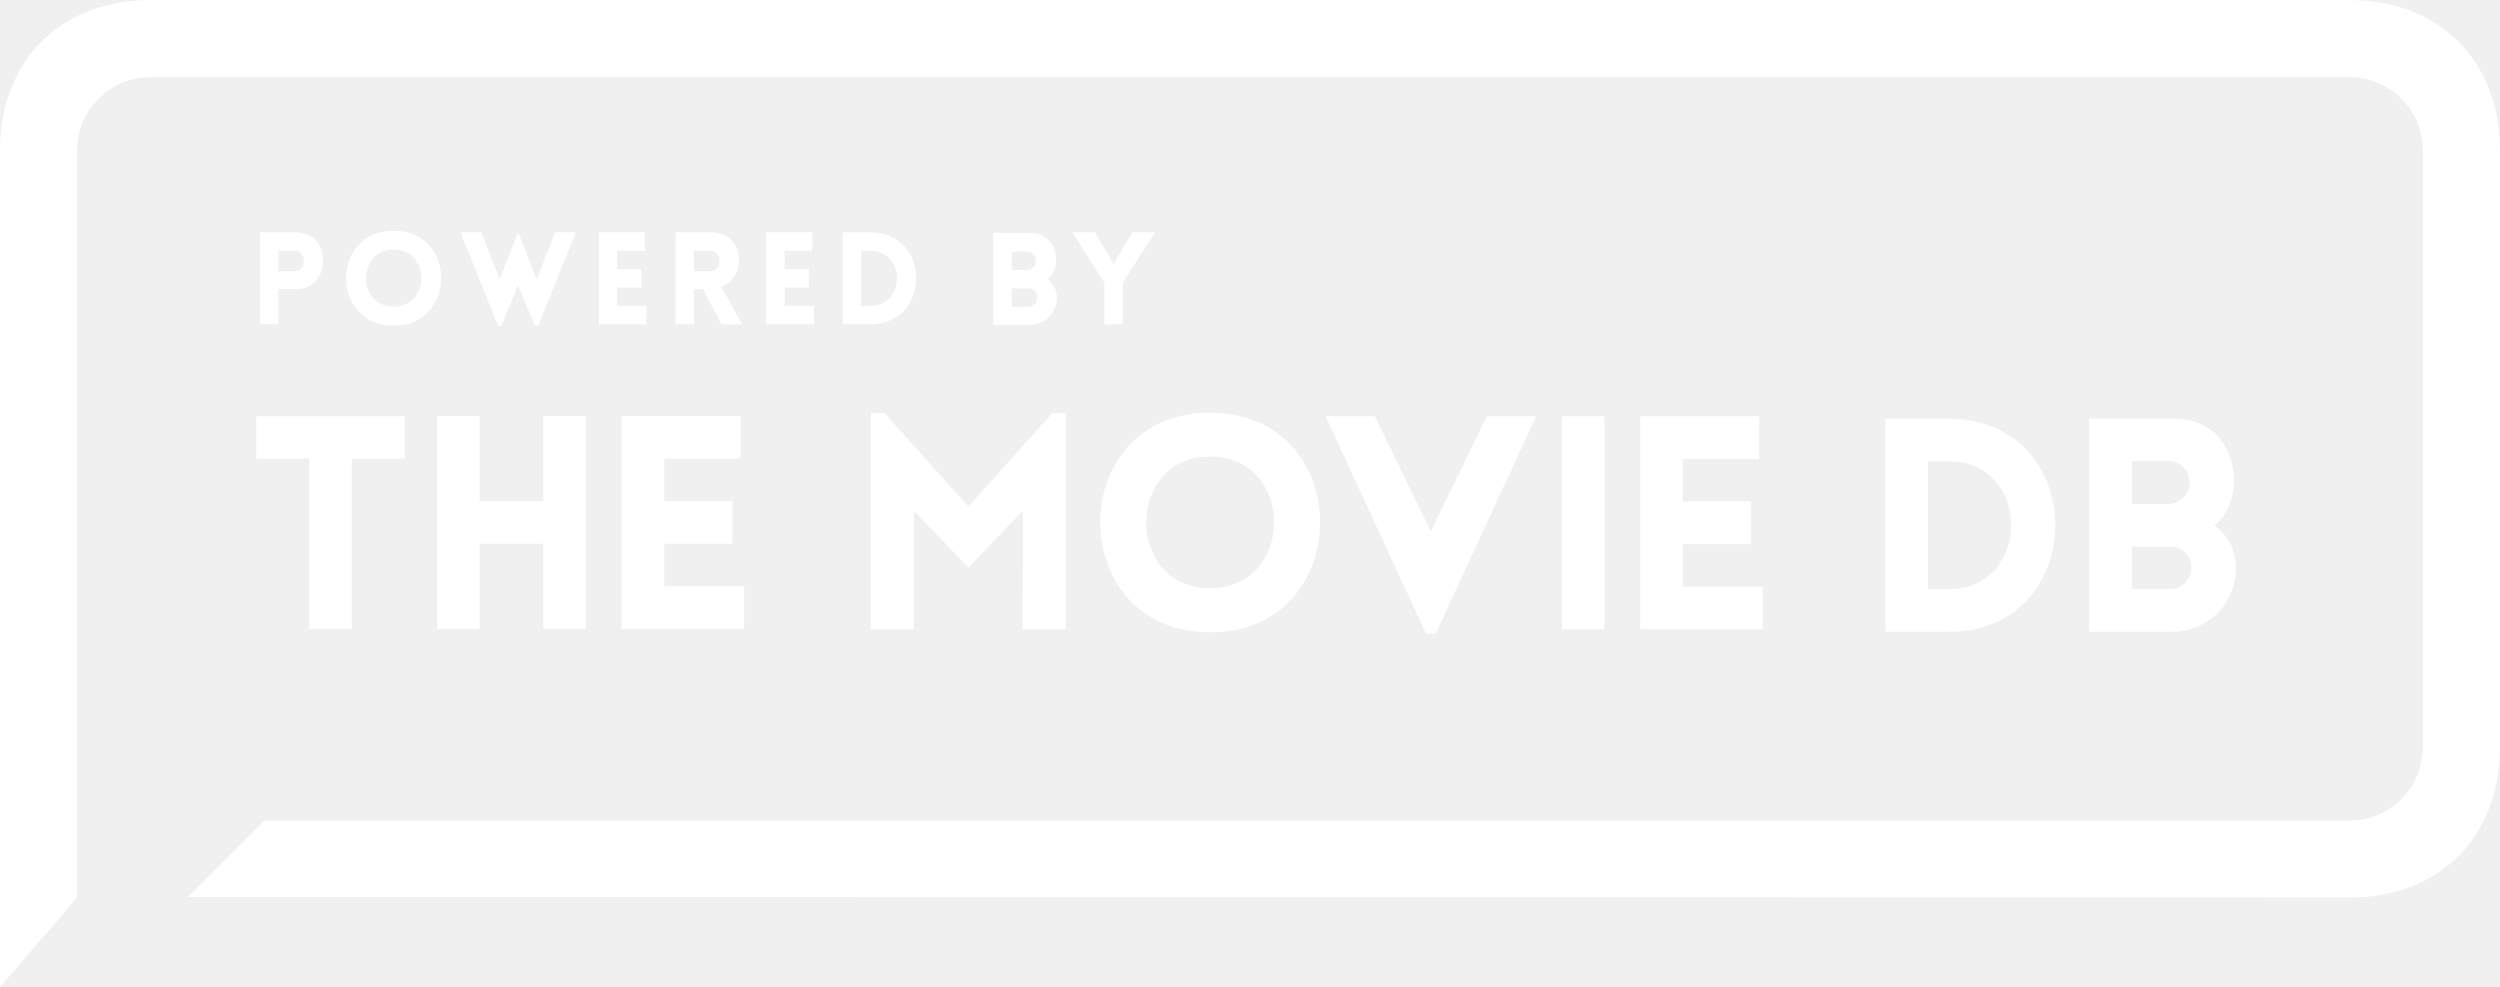
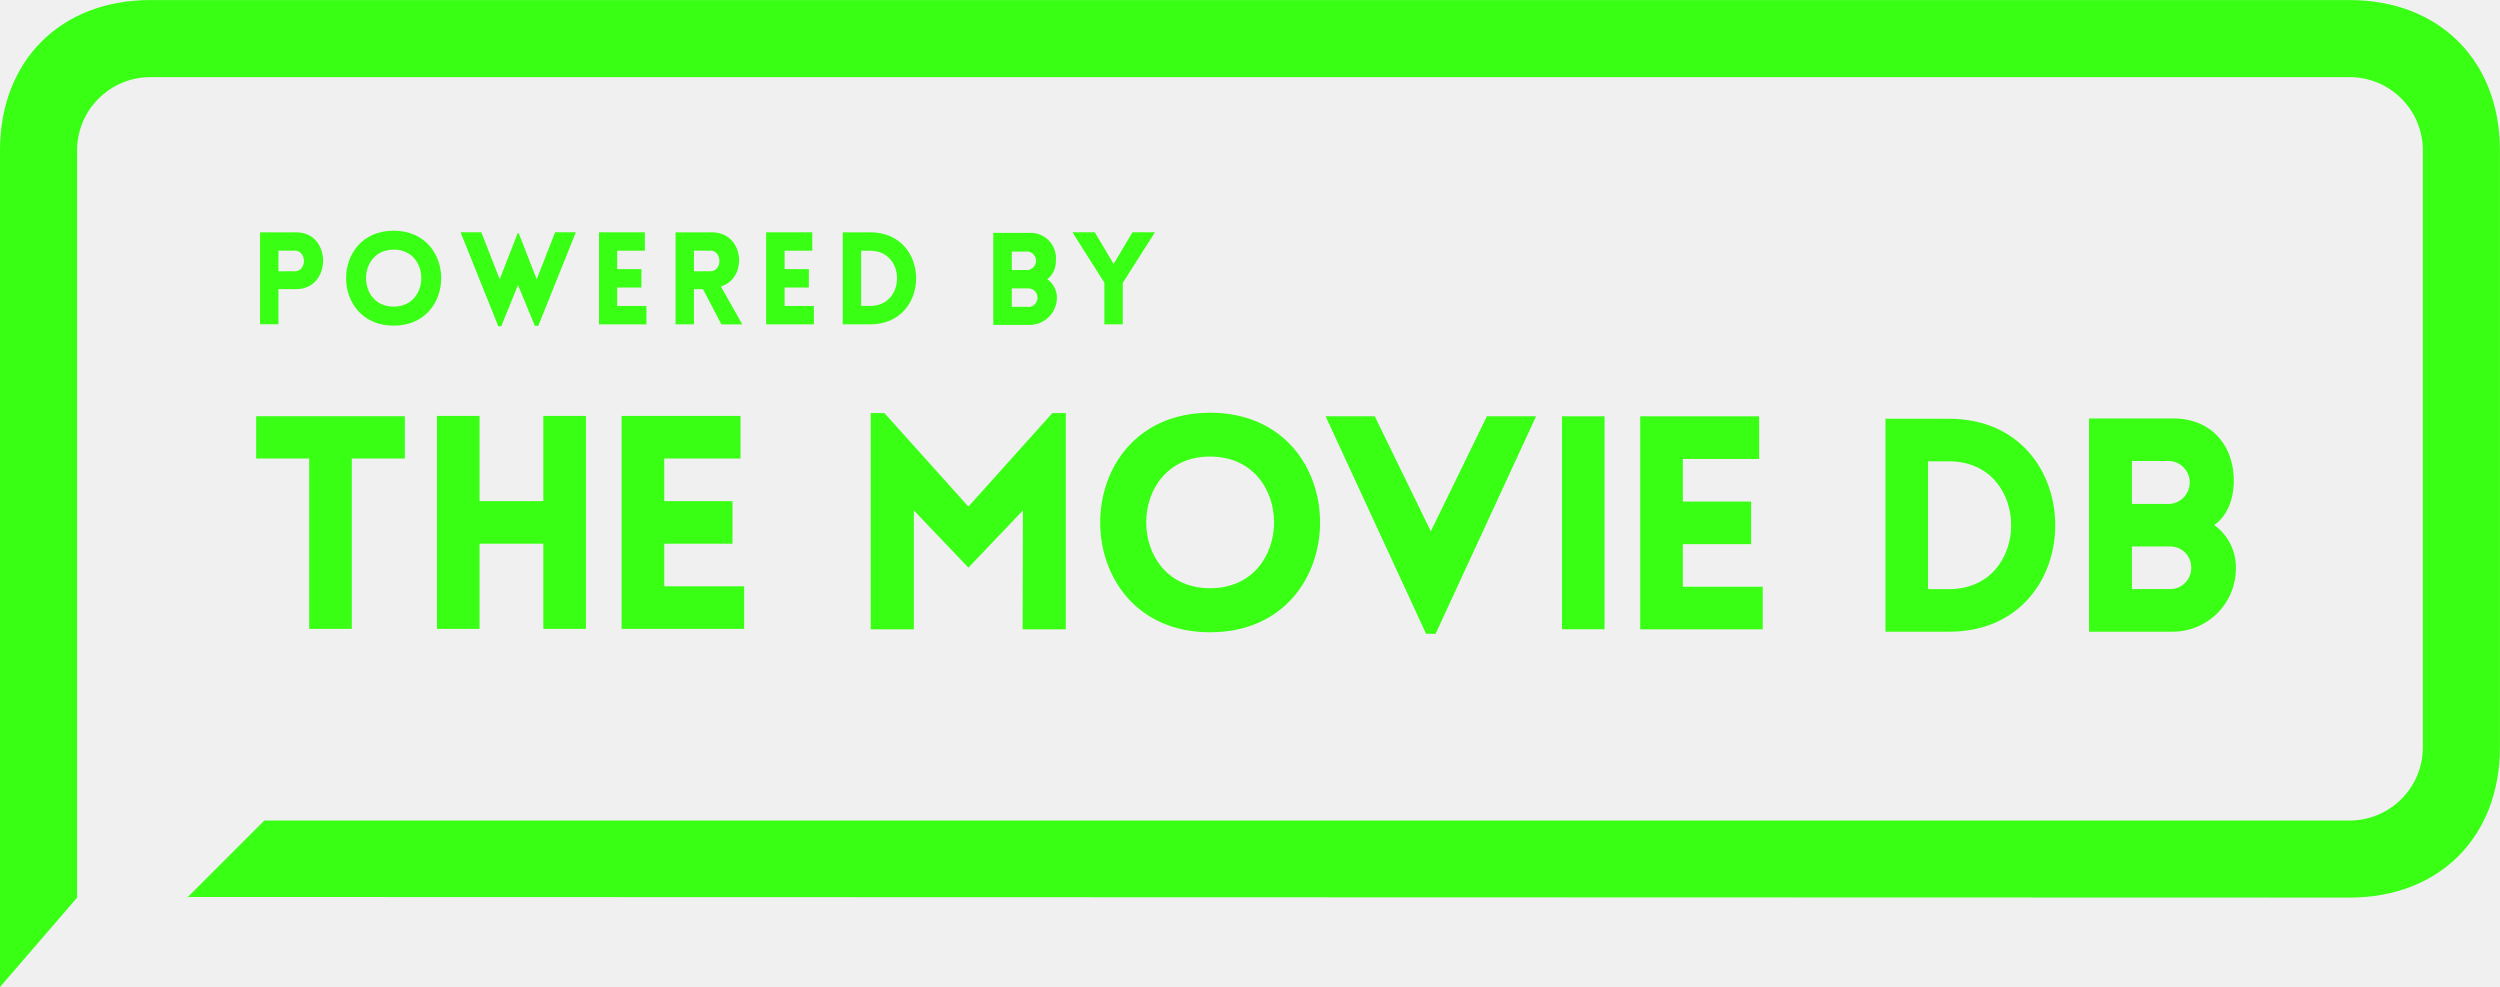
<svg xmlns="http://www.w3.org/2000/svg" id="Layer_1" data-name="Layer 1" viewBox="0 0 407.34 160.81">
  <defs>
-     <style>.cls-1{fill:#fff;}</style>
+     <style>.cls-1{fill:#39ff14;}</style>
  </defs>
  <polygon class="cls-1" points="50.38 102.47 57.32 102.47 57.32 74.71 65.96 74.71 65.96 67.82 41.74 67.82 41.74 74.71 50.38 74.71 50.38 102.47" />
  <polygon class="cls-1" points="88.53 102.47 95.47 102.47 95.47 67.77 88.53 67.77 88.53 81.65 78.14 81.65 78.14 67.77 71.2 67.77 71.2 102.47 78.14 102.47 78.14 88.59 88.53 88.59 88.53 102.47" />
  <polygon class="cls-1" points="121.25 95.53 108.23 95.53 108.23 88.59 119.35 88.59 119.35 81.65 108.23 81.65 108.23 74.71 120.66 74.71 120.66 67.77 101.28 67.77 101.28 102.47 121.25 102.47 121.25 95.53" />
  <polygon class="cls-1" points="157.79 82.54 144.1 67.3 141.87 67.3 141.87 102.54 148.9 102.54 148.9 83.17 157.79 92.49 166.67 83.17 166.62 102.54 173.66 102.54 173.66 67.3 171.47 67.3 157.79 82.54" />
  <path class="cls-1" d="M3309.1,1841.93c-23.88,0-23.88,35.77,0,35.77S3333,1841.93,3309.1,1841.93Zm0,28.59c-13.88,0-13.88-21.45,0-21.45S3323,1870.52,3309.1,1870.52Z" transform="translate(-3111.93 -1774.68)" />
  <rect class="cls-1" x="254.5" y="67.83" width="6.94" height="34.7" />
  <polygon class="cls-1" points="274.19 95.6 274.19 88.66 285.32 88.66 285.32 81.72 274.19 81.72 274.19 74.78 286.63 74.78 286.63 67.83 267.25 67.83 267.25 102.54 287.21 102.54 287.21 95.6 274.19 95.6" />
  <path class="cls-1" d="M3429.48,1842.91h-10.34v34.7h10.34C3452.58,1877.61,3452.58,1842.91,3429.48,1842.91Zm0,27.76h-3.4v-20.82h3.4C3443,1849.85,3443,1870.67,3429.48,1870.67Z" transform="translate(-3111.93 -1774.68)" />
  <path class="cls-1" d="M3472.7,1860.23c2.18-1.5,3.11-4.22,3.2-6.84,0.15-6.12-3.69-10.53-9.85-10.53h-13.74v34.75H3466a10.32,10.32,0,0,0,10.24-10.44A8.43,8.43,0,0,0,3472.7,1860.23Zm-13.4-10.44h6.17a3.51,3.51,0,0,1,0,7h-6.17v-7Zm6.17,20.87h-6.17v-6.94h6.17a3.41,3.41,0,0,1,3.49,3.45A3.45,3.45,0,0,1,3465.47,1870.67Z" transform="translate(-3111.93 -1774.68)" />
  <polygon class="cls-1" points="233.13 86.57 224 67.83 215.99 67.83 232.36 103.27 233.91 103.27 250.28 67.83 242.27 67.83 233.13 86.57" />
  <path class="cls-1" d="M3494.78,1920.93c14.6,0,24.48-9.88,24.48-24.48v-97.28c0-14.6-9.88-24.48-24.48-24.48H3136.41c-14.6,0-24.48,9.88-24.48,24.48V1935.5l12.56-14.56h0V1799.17a11.94,11.94,0,0,1,11.92-11.92h358.37a11.94,11.94,0,0,1,11.92,11.92v97.28a11.94,11.94,0,0,1-11.92,11.92H3155l-12.56,12.56-0.08-.1Z" transform="translate(-3111.93 -1774.68)" />
  <path class="cls-1" d="M3154.3,1827.53v-15h5.9c5.84,0,5.82,9.26,0,9.26h-2.9v5.73h-3Zm5.65-8.65c2,0,2-3.36,0-3.36h-2.65v3.36h2.65Z" transform="translate(-3111.93 -1774.68)" />
  <path class="cls-1" d="M3176.07,1812.27c10.33,0,10.33,15.47,0,15.47S3165.74,1812.27,3176.07,1812.27Zm0,3.09c-6,0-6,9.28,0,9.28S3182.08,1815.35,3176.07,1815.35Z" transform="translate(-3111.93 -1774.68)" />
  <path class="cls-1" d="M3193.12,1827.85l-6.15-15.33h3.38l3,7.66,2.94-7.52h0.15l2.94,7.52,3-7.66h3.38l-6.13,15.26h-0.55l-2.75-6.66-2.73,6.72h-0.52Z" transform="translate(-3111.93 -1774.68)" />
  <path class="cls-1" d="M3209.53,1827.53v-15H3217v3h-4.51v3h3.95v3h-3.95v3h4.77v3h-7.77Z" transform="translate(-3111.93 -1774.68)" />
  <path class="cls-1" d="M3229.47,1827.53l-3-5.73H3225v5.73h-3v-15h5.92c5.35,0,5.88,7.54,1.47,8.82l3.49,6.19h-3.4Zm-4.47-8.65h2.65c2,0,2-3.36,0-3.36H3225v3.36Z" transform="translate(-3111.93 -1774.68)" />
  <path class="cls-1" d="M3236.76,1827.53v-15h7.52v3h-4.51v3h3.95v3h-3.95v3h4.77v3h-7.77Z" transform="translate(-3111.93 -1774.68)" />
  <path class="cls-1" d="M3253.71,1827.53h-4.47v-15h4.47C3263.7,1812.52,3263.7,1827.53,3253.71,1827.53Zm-1.47-12v9h1.47c5.84,0,5.84-9,0-9h-1.47Z" transform="translate(-3111.93 -1774.68)" />
  <path class="cls-1" d="M3291.89,1820.77l-5.23-8.25h3.65l3.07,5.17,3.07-5.17h3.67l-5.25,8.25v6.76h-3v-6.76Z" transform="translate(-3111.93 -1774.68)" />
  <path class="cls-1" d="M3282.58,1820.18a3.68,3.68,0,0,0,1.39-3,4.13,4.13,0,0,0-4.26-4.56h-5.94v15h5.94a4.46,4.46,0,0,0,4.43-4.51A3.65,3.65,0,0,0,3282.58,1820.18Zm-5.79-4.51h2.67a1.52,1.52,0,0,1,0,3h-2.67v-3Zm2.67,9h-2.67v-3h2.67a1.47,1.47,0,0,1,1.51,1.49A1.49,1.49,0,0,1,3279.45,1824.7Z" transform="translate(-3111.93 -1774.68)" />
</svg>
